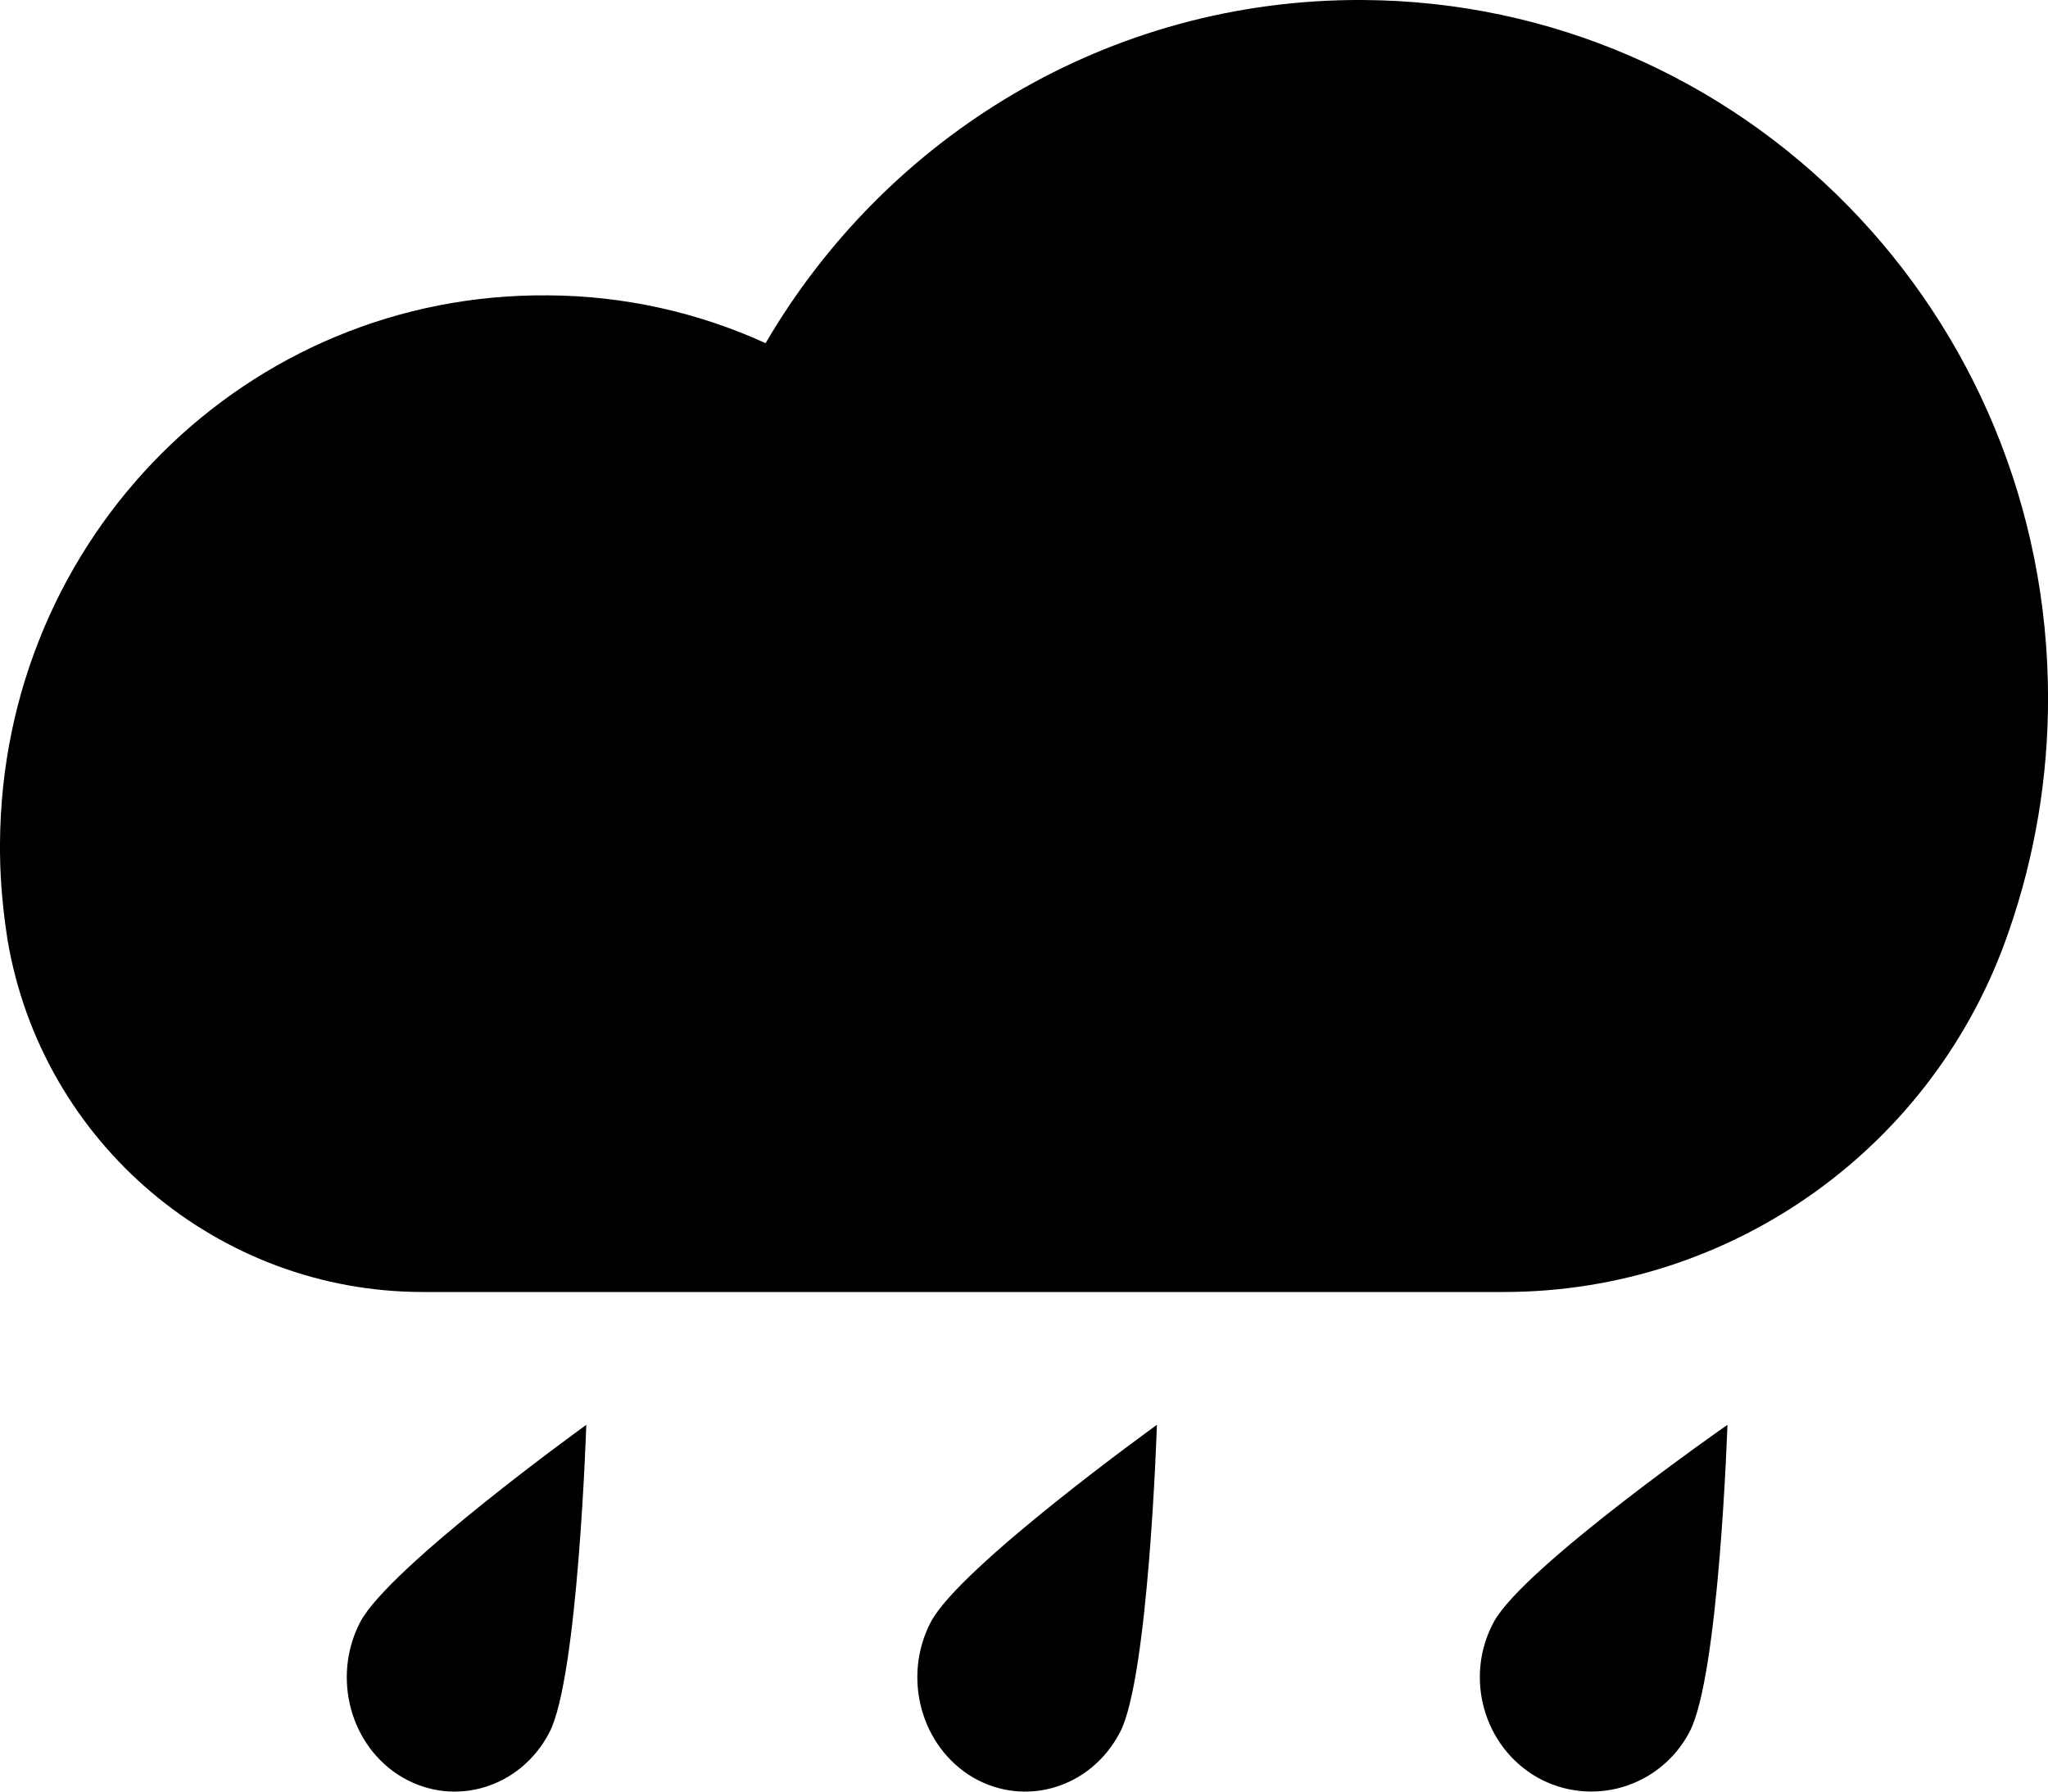
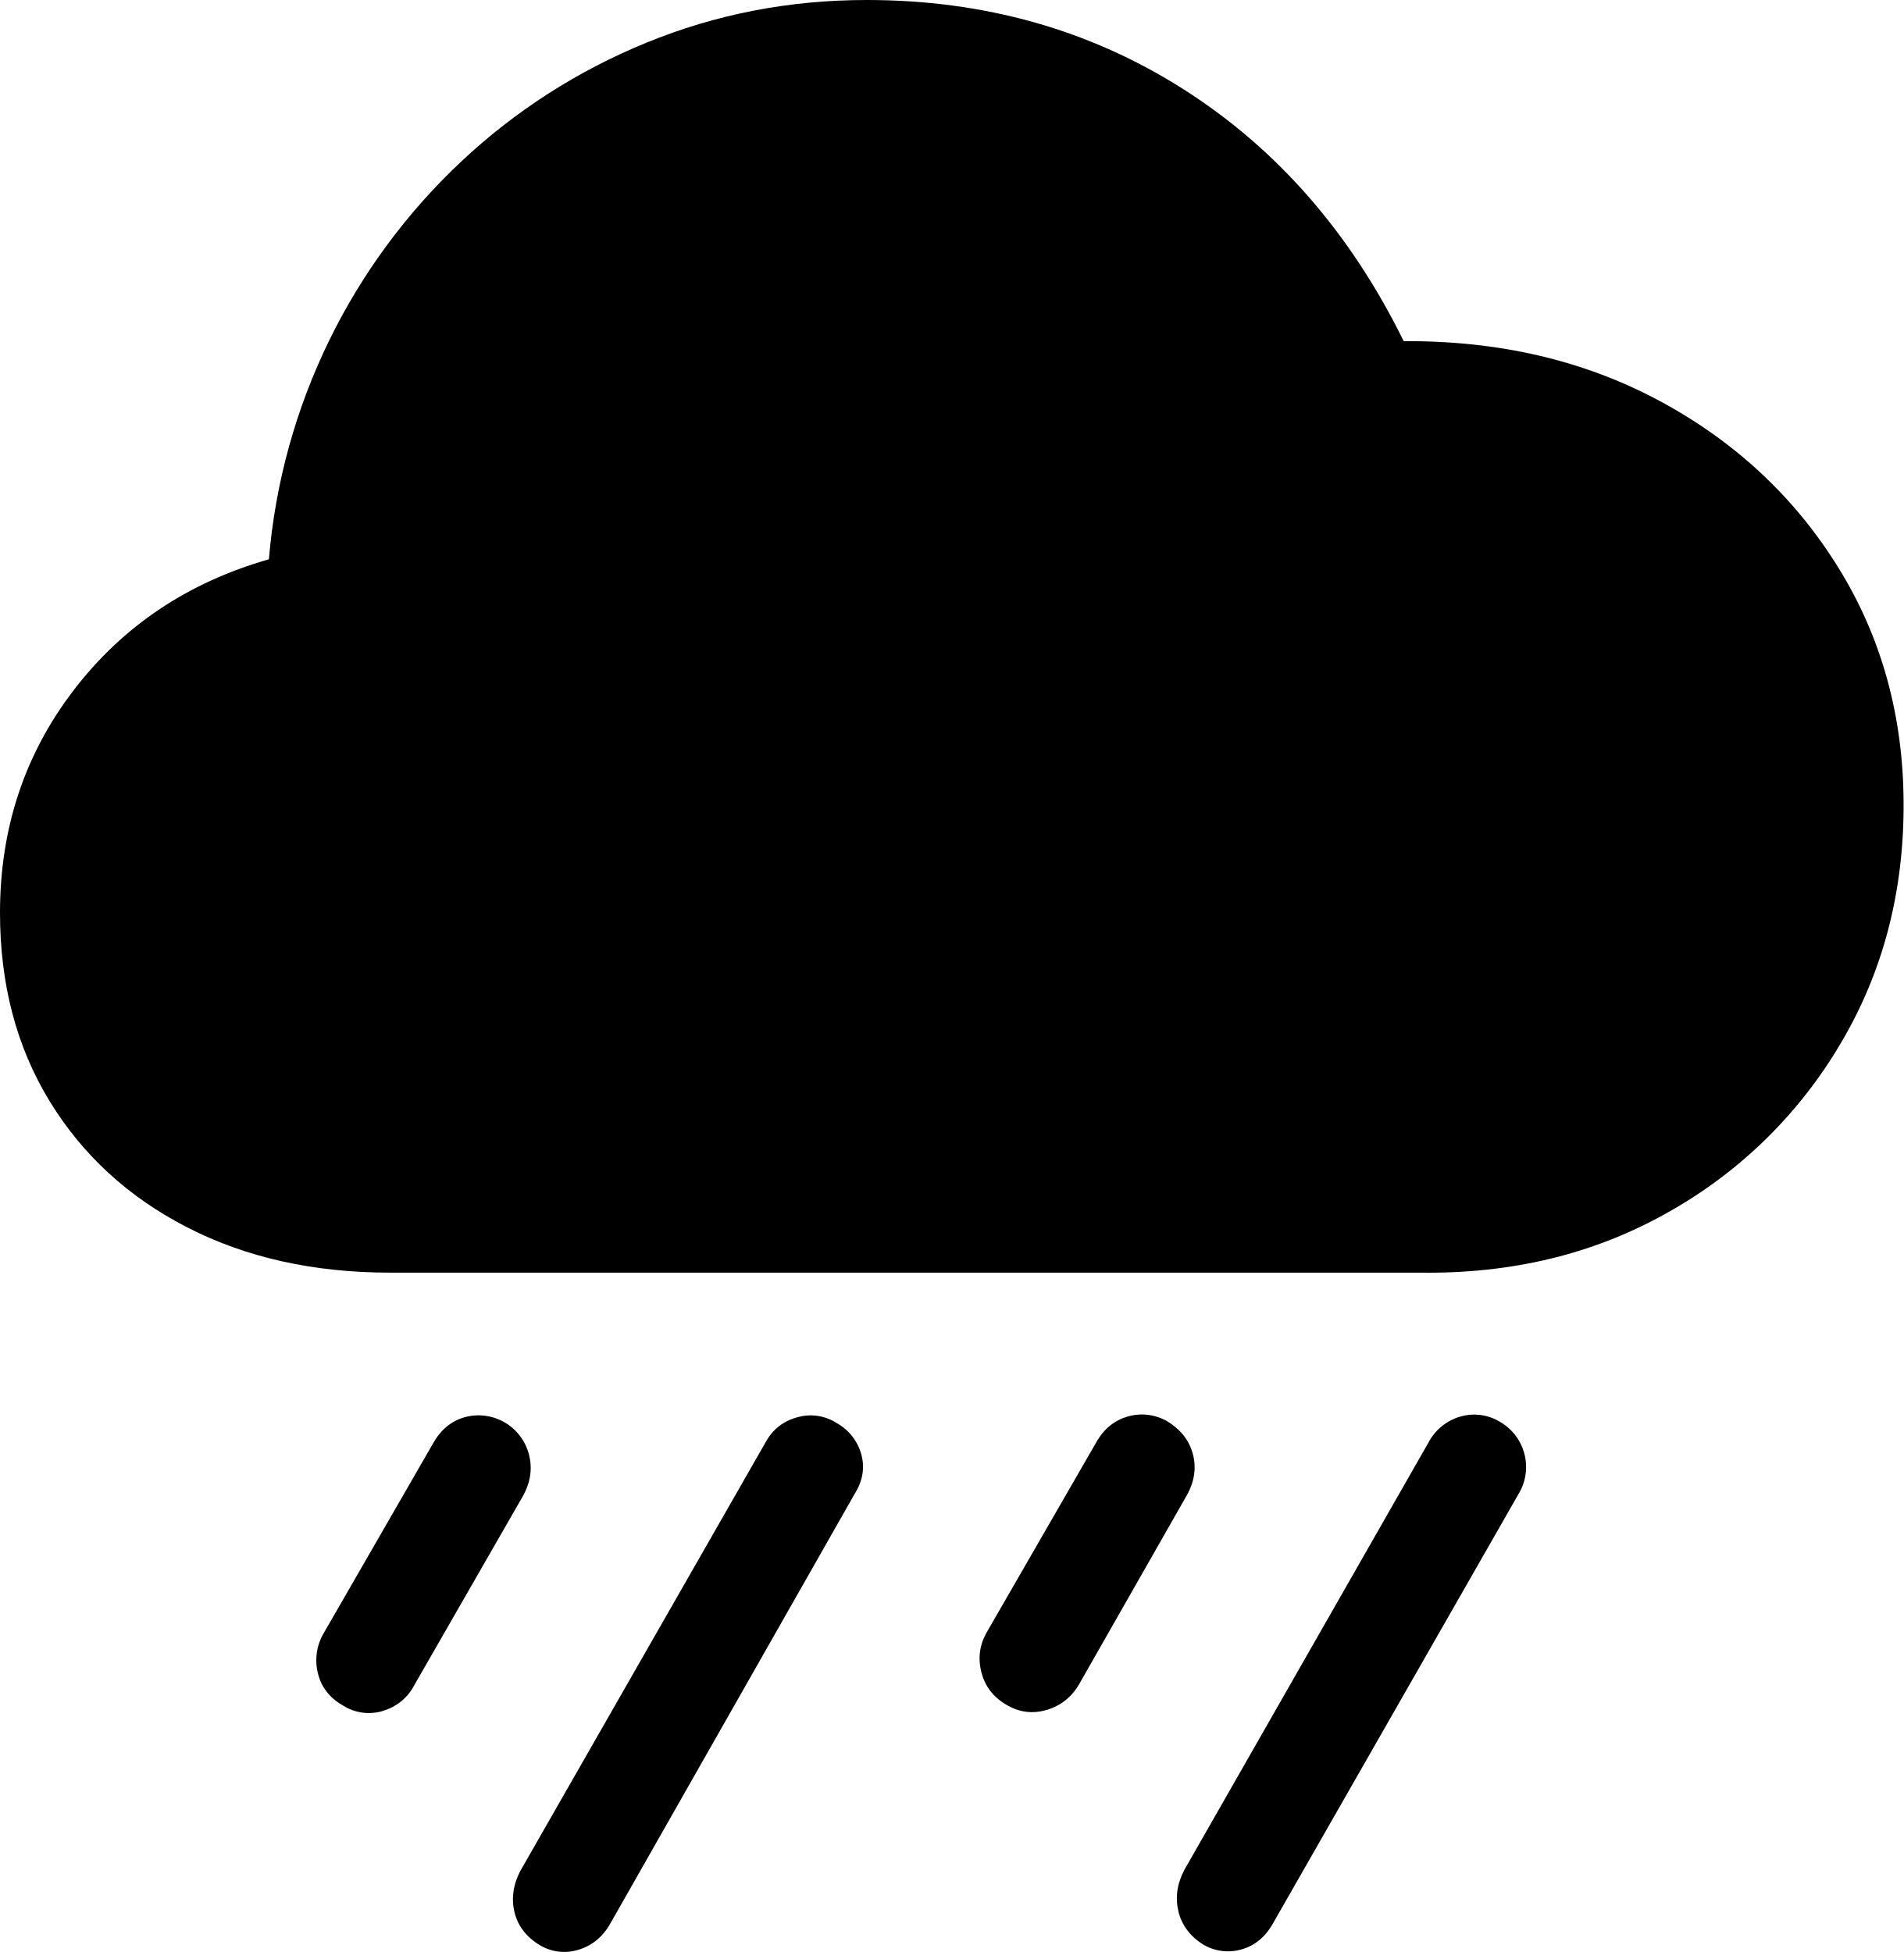
- <svg xmlns="http://www.w3.org/2000/svg" width="40" height="35" viewBox="0 0 40 35">
-   <path d="M26.617 0c-4.962-.026-9.307 2.667-11.664 6.704a10.357 10.357 0 0 0-4.234-.934C4.817 5.71.032 10.492 0 16.48c-.005.573.04 1.141.12 1.695l.026.18c.672 3.987 4.123 6.885 8.11 6.885H29.38a10.42 10.42 0 0 0 9.861-7.065c.504-1.456.76-2.986.76-4.528C40.003 6.127 34.035.041 26.616 0M10.73 33.845c-.563 1.082-1.845 1.47-2.865.88-1.022-.594-1.39-1.956-.831-3.034.566-1.08 4.417-3.856 4.417-3.856s-.16 4.934-.721 6.01m22.263 0a2.17 2.17 0 0 1-1.299 1.065 2.154 2.154 0 0 1-1.665-.185c-1.053-.6-1.435-1.956-.856-3.034.582-1.08 4.566-3.856 4.566-3.856s-.163 4.934-.746 6.01m-11.12 0c-.565 1.082-1.844 1.47-2.867.88-1.019-.6-1.388-1.956-.828-3.034.563-1.08 4.418-3.856 4.418-3.856s-.159 4.934-.722 6.01" />
+ <svg xmlns="http://www.w3.org/2000/svg" width="39" height="40" viewBox="0 0 39 40">
+   <path d="M29.264 26.08c1.842 0 3.498-.424 4.967-1.27a9.459 9.459 0 0 0 3.486-3.44C38.572 19.924 39 18.3 39 16.499c0-1.813-.449-3.44-1.346-4.882-.897-1.442-2.116-2.576-3.658-3.404-1.541-.827-3.287-1.234-5.238-1.222-1.096-2.227-2.601-3.948-4.516-5.165S20.165 0 17.757 0c-1.59 0-3.095.292-4.516.876a12.353 12.353 0 0 0-3.794 2.436 12.639 12.639 0 0 0-2.691 3.641 12.594 12.594 0 0 0-1.247 4.508c-1.661.474-2.995 1.369-4 2.683C.502 15.458 0 16.979 0 18.706c0 1.46.337 2.744 1.012 3.851.674 1.107 1.613 1.971 2.818 2.591 1.204.621 2.595.931 4.172.931h21.262zm-7.822 8.96c.289-.085.512-.262.668-.53l2.204-3.868c.157-.28.199-.56.126-.84-.072-.28-.246-.505-.523-.675a1.036 1.036 0 0 0-.813-.1c-.277.079-.494.258-.65.538l-2.24 3.887c-.145.256-.181.526-.109.812.072.286.241.508.506.666.265.159.542.195.83.11zm3.983 4.91c.27-.074.485-.244.641-.512l5.04-8.815a1.067 1.067 0 0 0-.361-1.478 1.013 1.013 0 0 0-.822-.118 1.07 1.07 0 0 0-.66.538l-5.003 8.76c-.145.28-.184.56-.118.84.067.28.232.504.497.675a.997.997 0 0 0 .786.11zM7.849 35.057a1.05 1.05 0 0 0 .641-.529l2.222-3.869c.156-.28.199-.563.126-.849a1.067 1.067 0 0 0-1.328-.766c-.27.079-.484.258-.64.538L6.63 33.47a1.094 1.094 0 0 0-.118.813c.066.285.238.508.515.666a.986.986 0 0 0 .822.11zm3.992 4.9c.27-.079.485-.246.641-.502l5.022-8.833c.169-.267.217-.538.144-.812a1.051 1.051 0 0 0-.505-.648.982.982 0 0 0-.813-.118c-.29.079-.506.252-.65.52l-5.022 8.778c-.145.28-.184.56-.118.84.067.28.238.505.515.675a.97.97 0 0 0 .786.1z" />
</svg>
